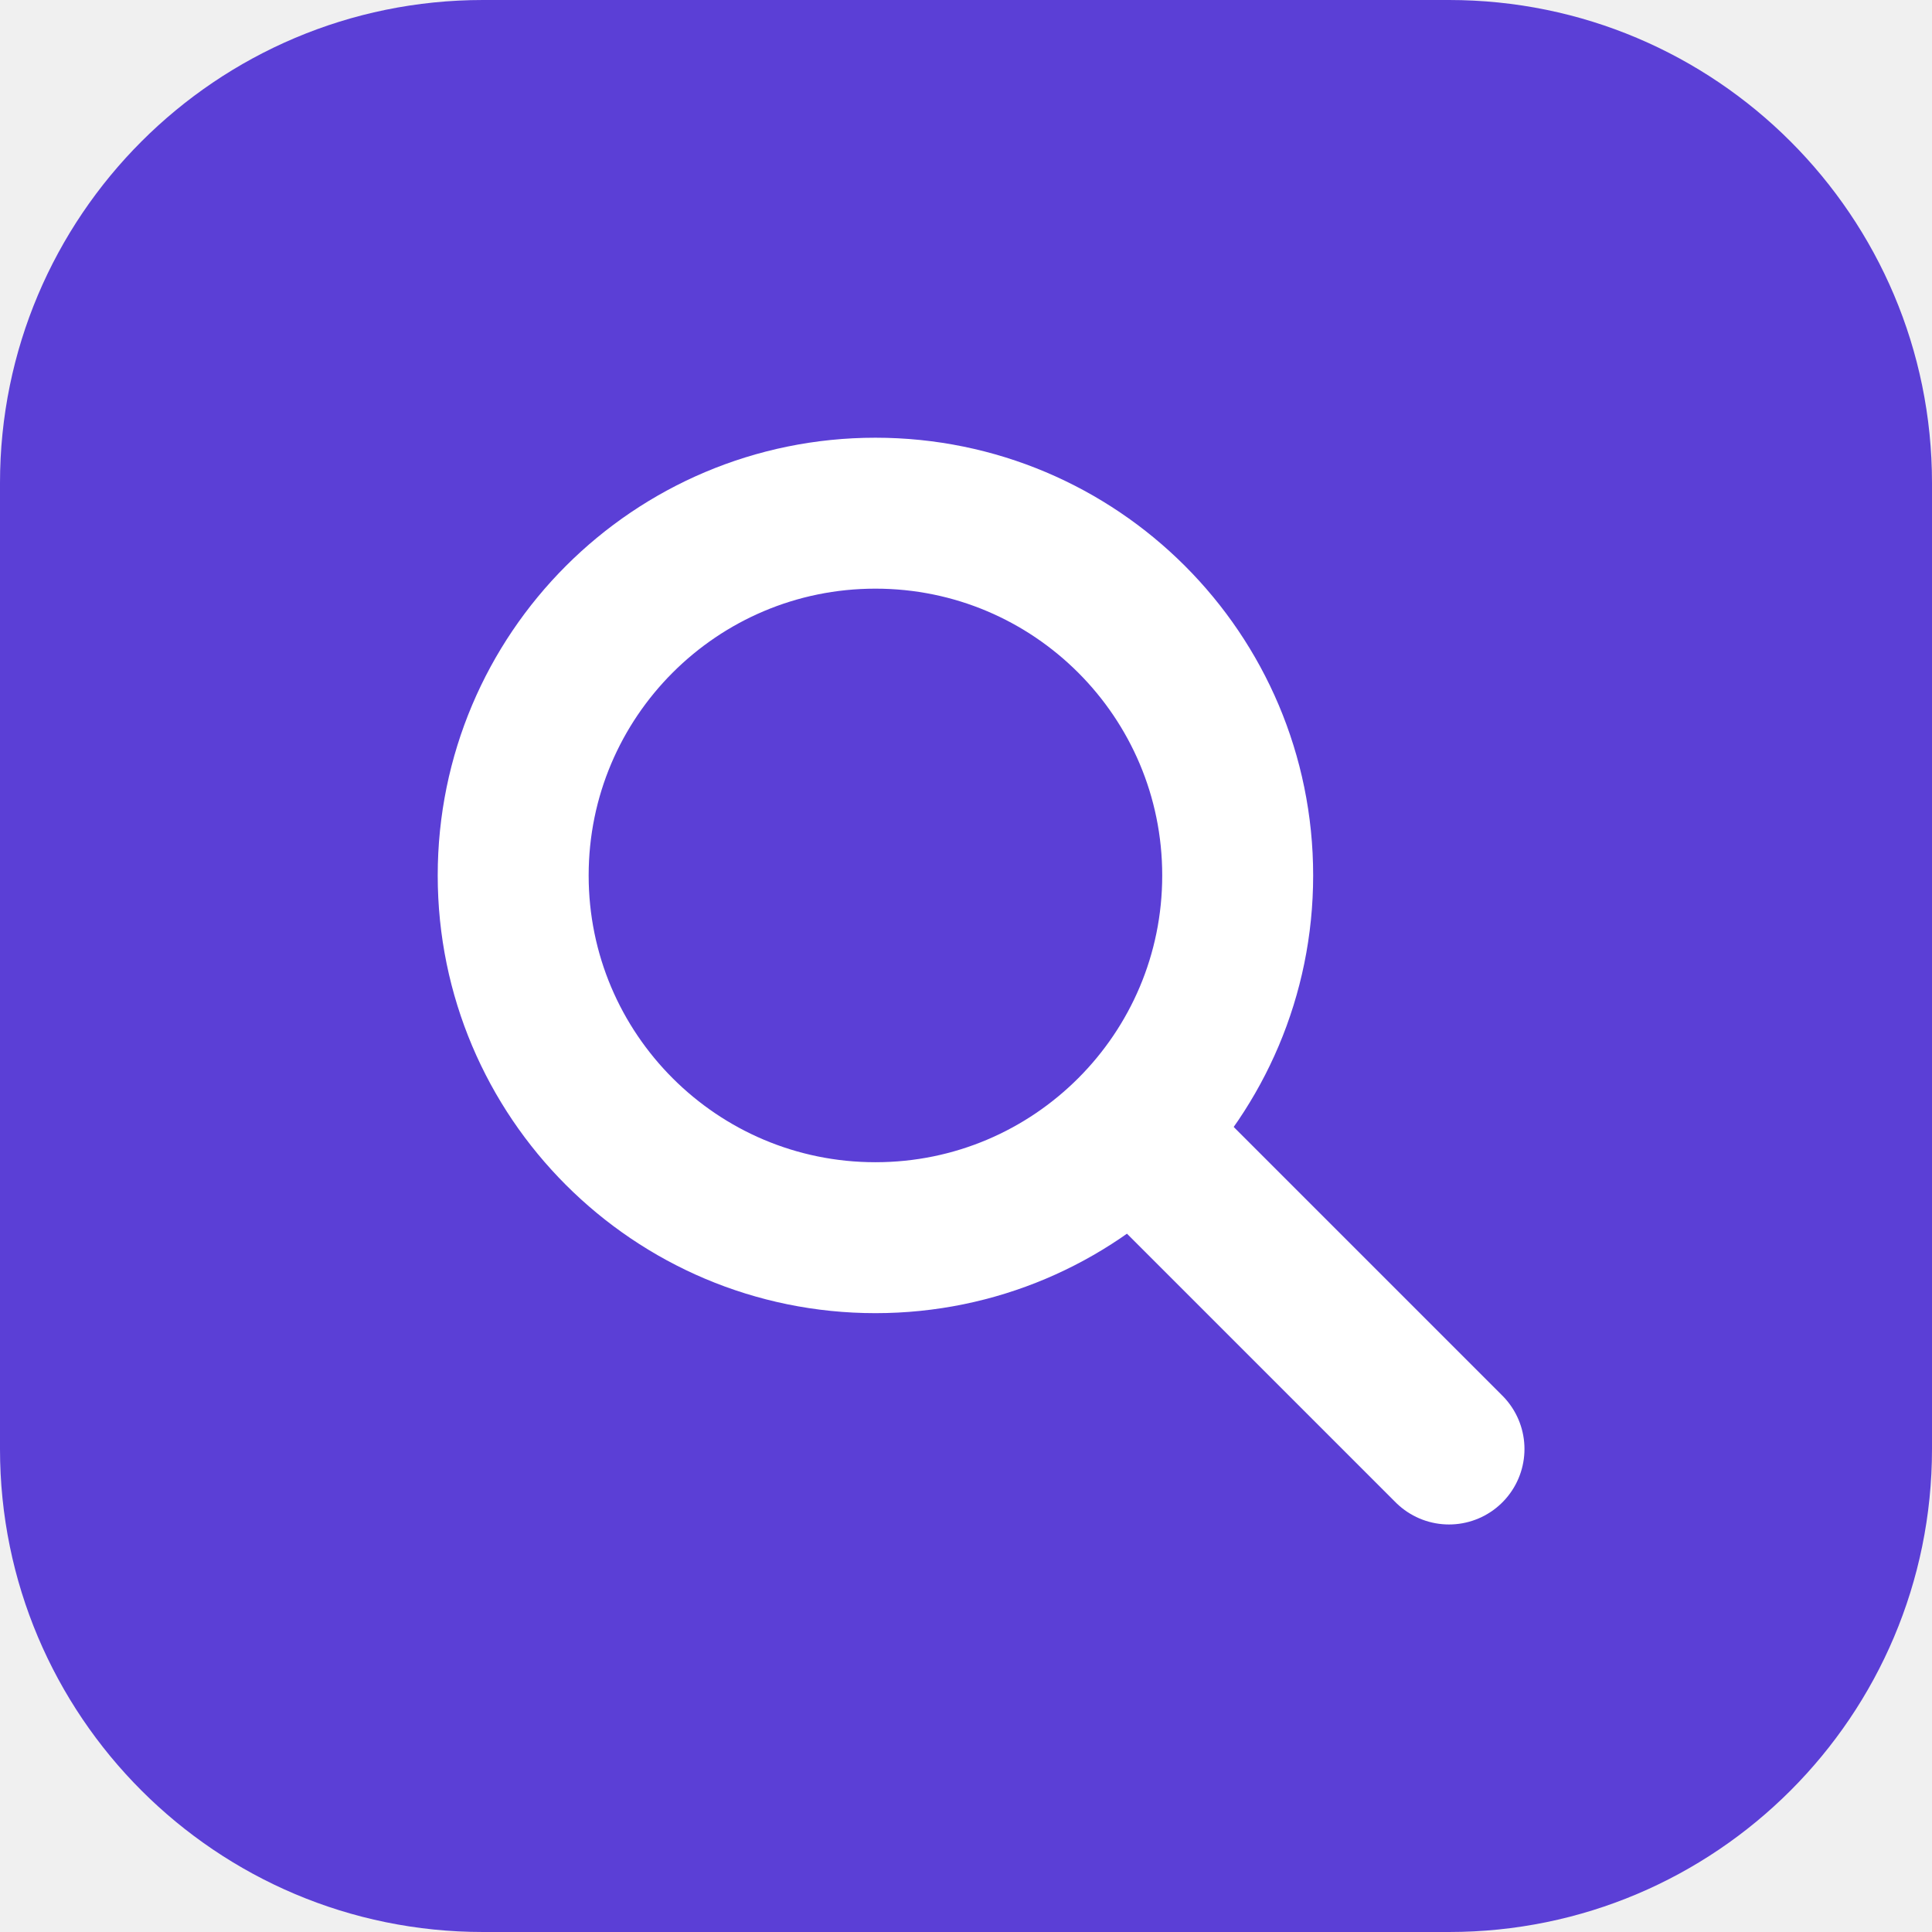
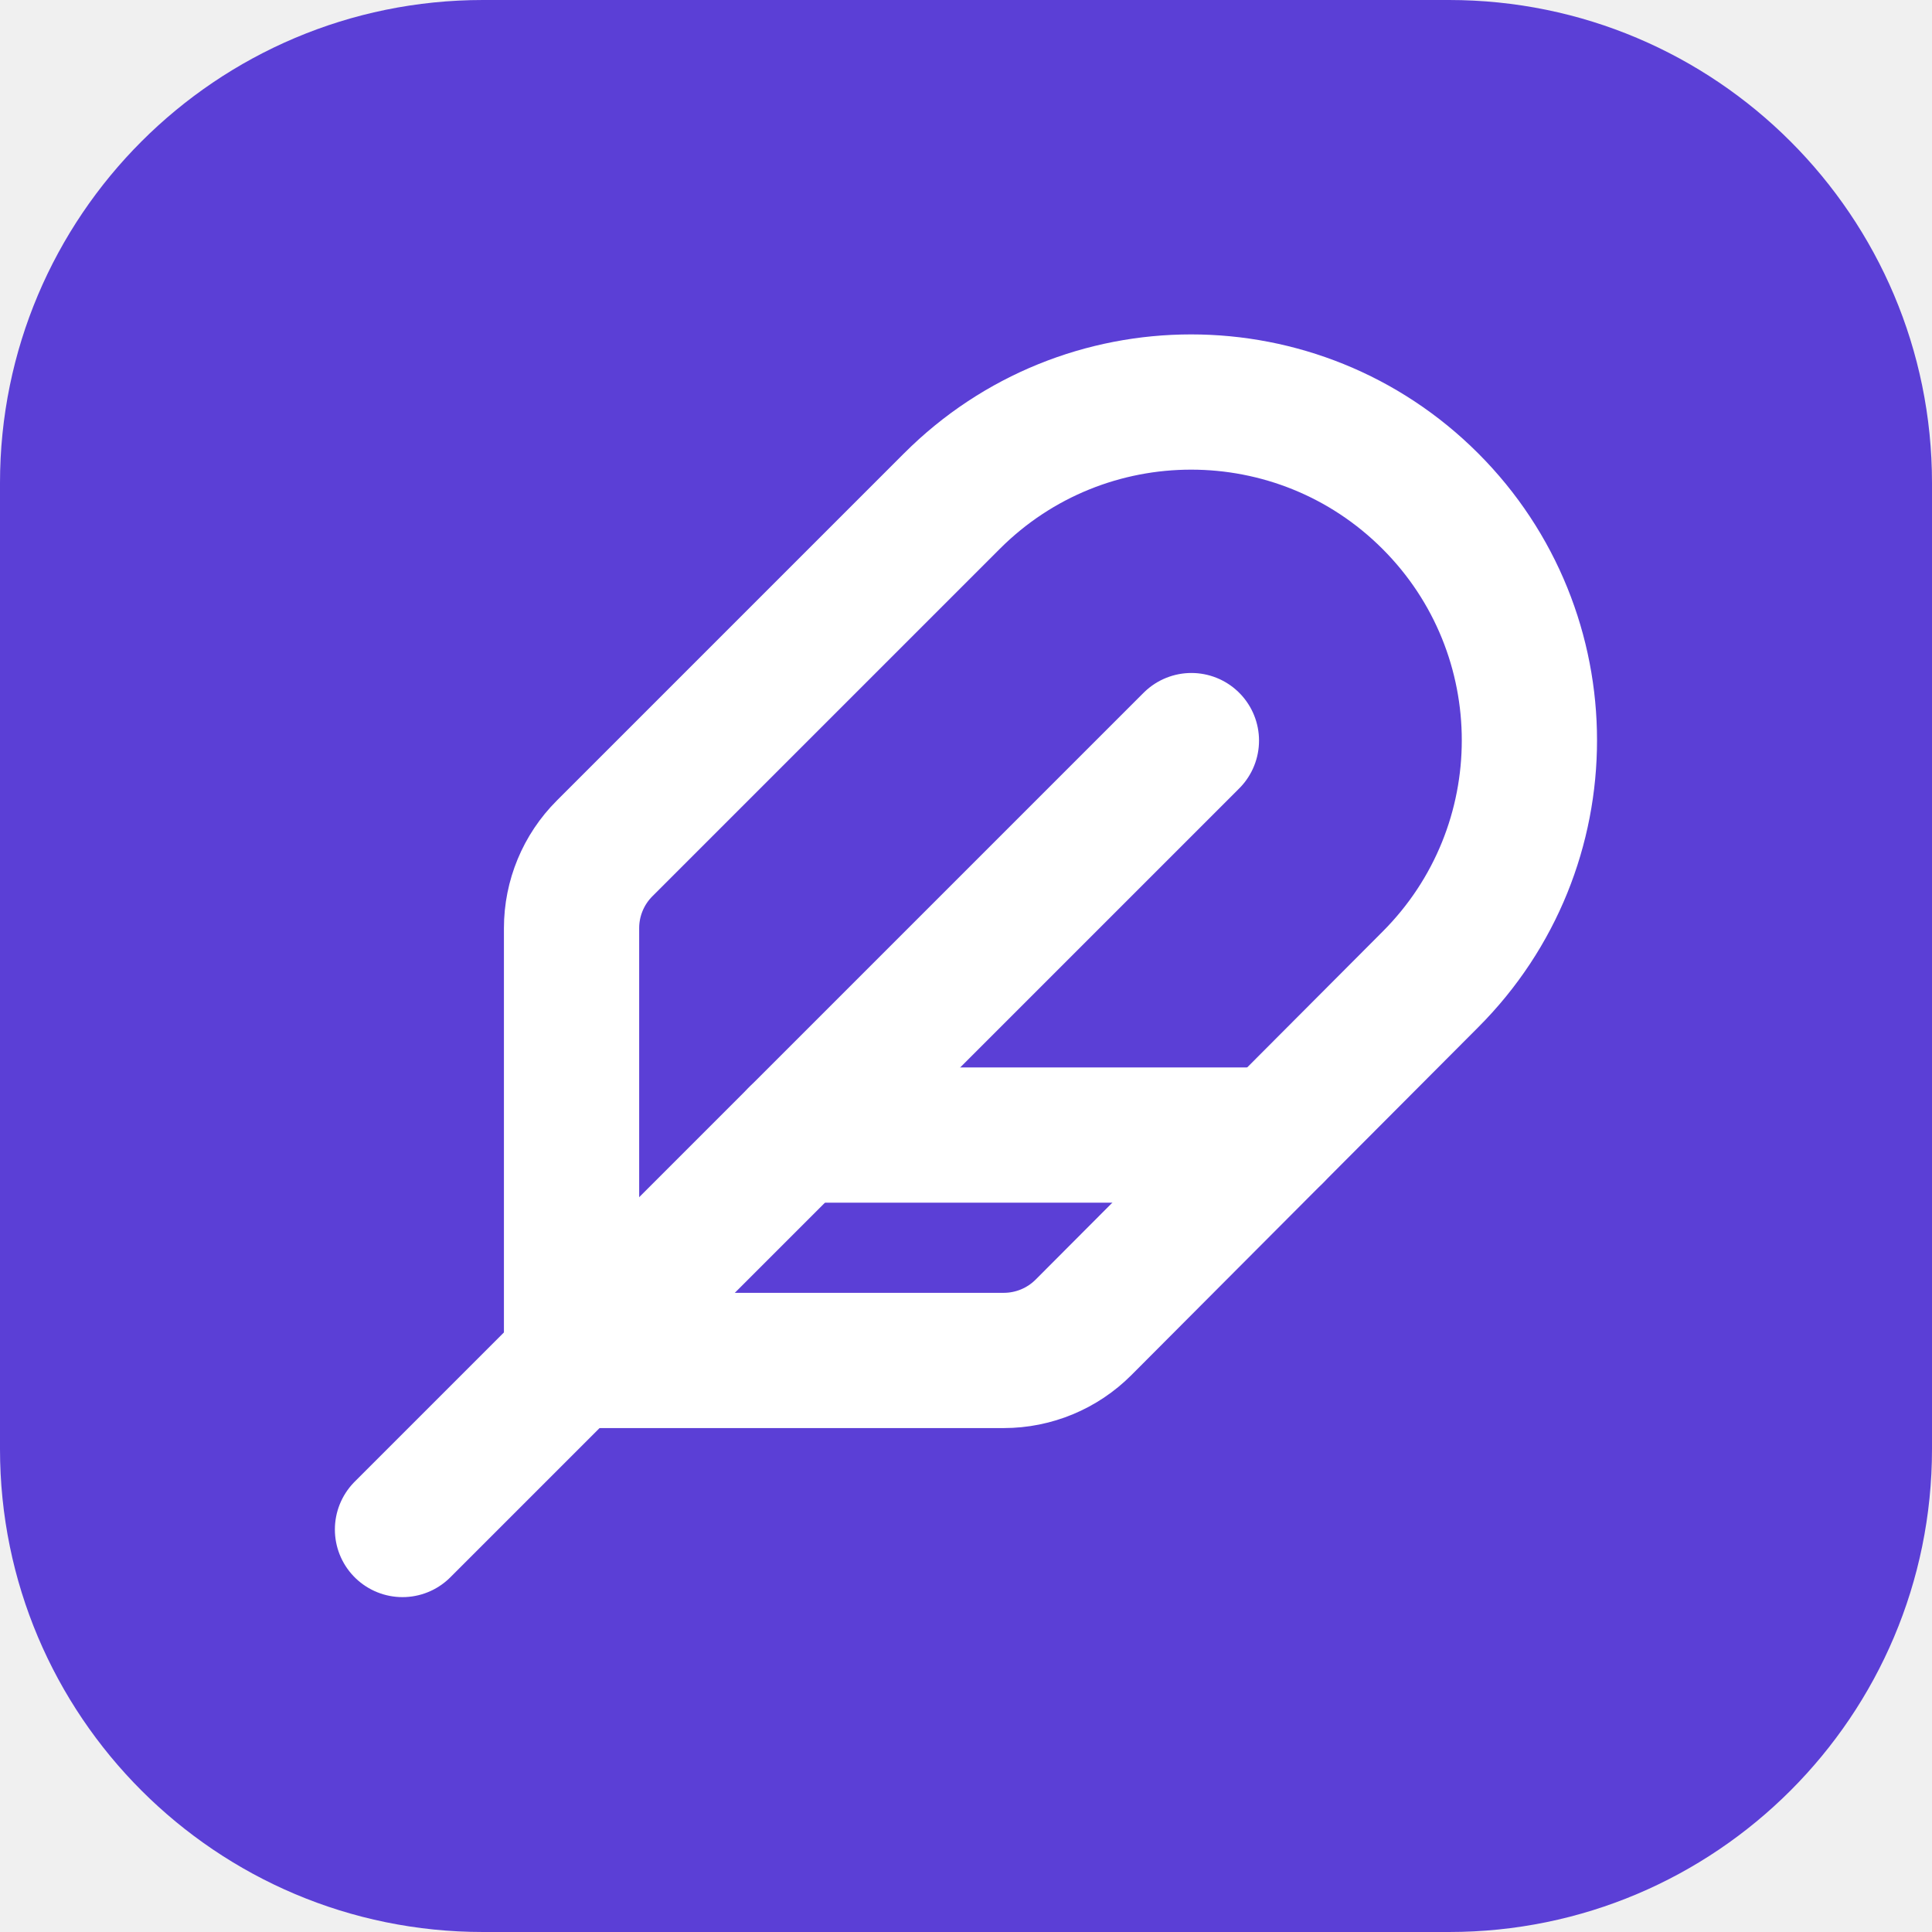
- <svg xmlns="http://www.w3.org/2000/svg" viewBox="0 0 32 32">
-   <rect width="32" height="32" rx="8" fill="#5b3fd6" />
-   <circle cx="14.5" cy="14.5" r="6" fill="none" stroke="#fff" stroke-width="2.5" />
-   <path d="M19.2 19.2 24 24" stroke="#fff" stroke-width="2.5" stroke-linecap="round" />
+ <svg xmlns="http://www.w3.org/2000/svg" viewBox="0 0 24 24">
+   <rect width="24" height="24" rx="6" fill="#5b3fd6" />
+   <g transform="translate(3.6 3.6) scale(0.7)" fill="none" stroke="#fff" stroke-width="2.4" stroke-linecap="round" stroke-linejoin="round">
+     <path d="M14.086 18.412A2 2 0 0112.67 19H5v-7.672a2 2 0 01.586-1.414L11.75 3.75a6 6 0 118.49 8.49z" />
+     <path d="M16 8 2 22" />
+     <path d="M17.488 15H9" />
+   </g>
</svg>
